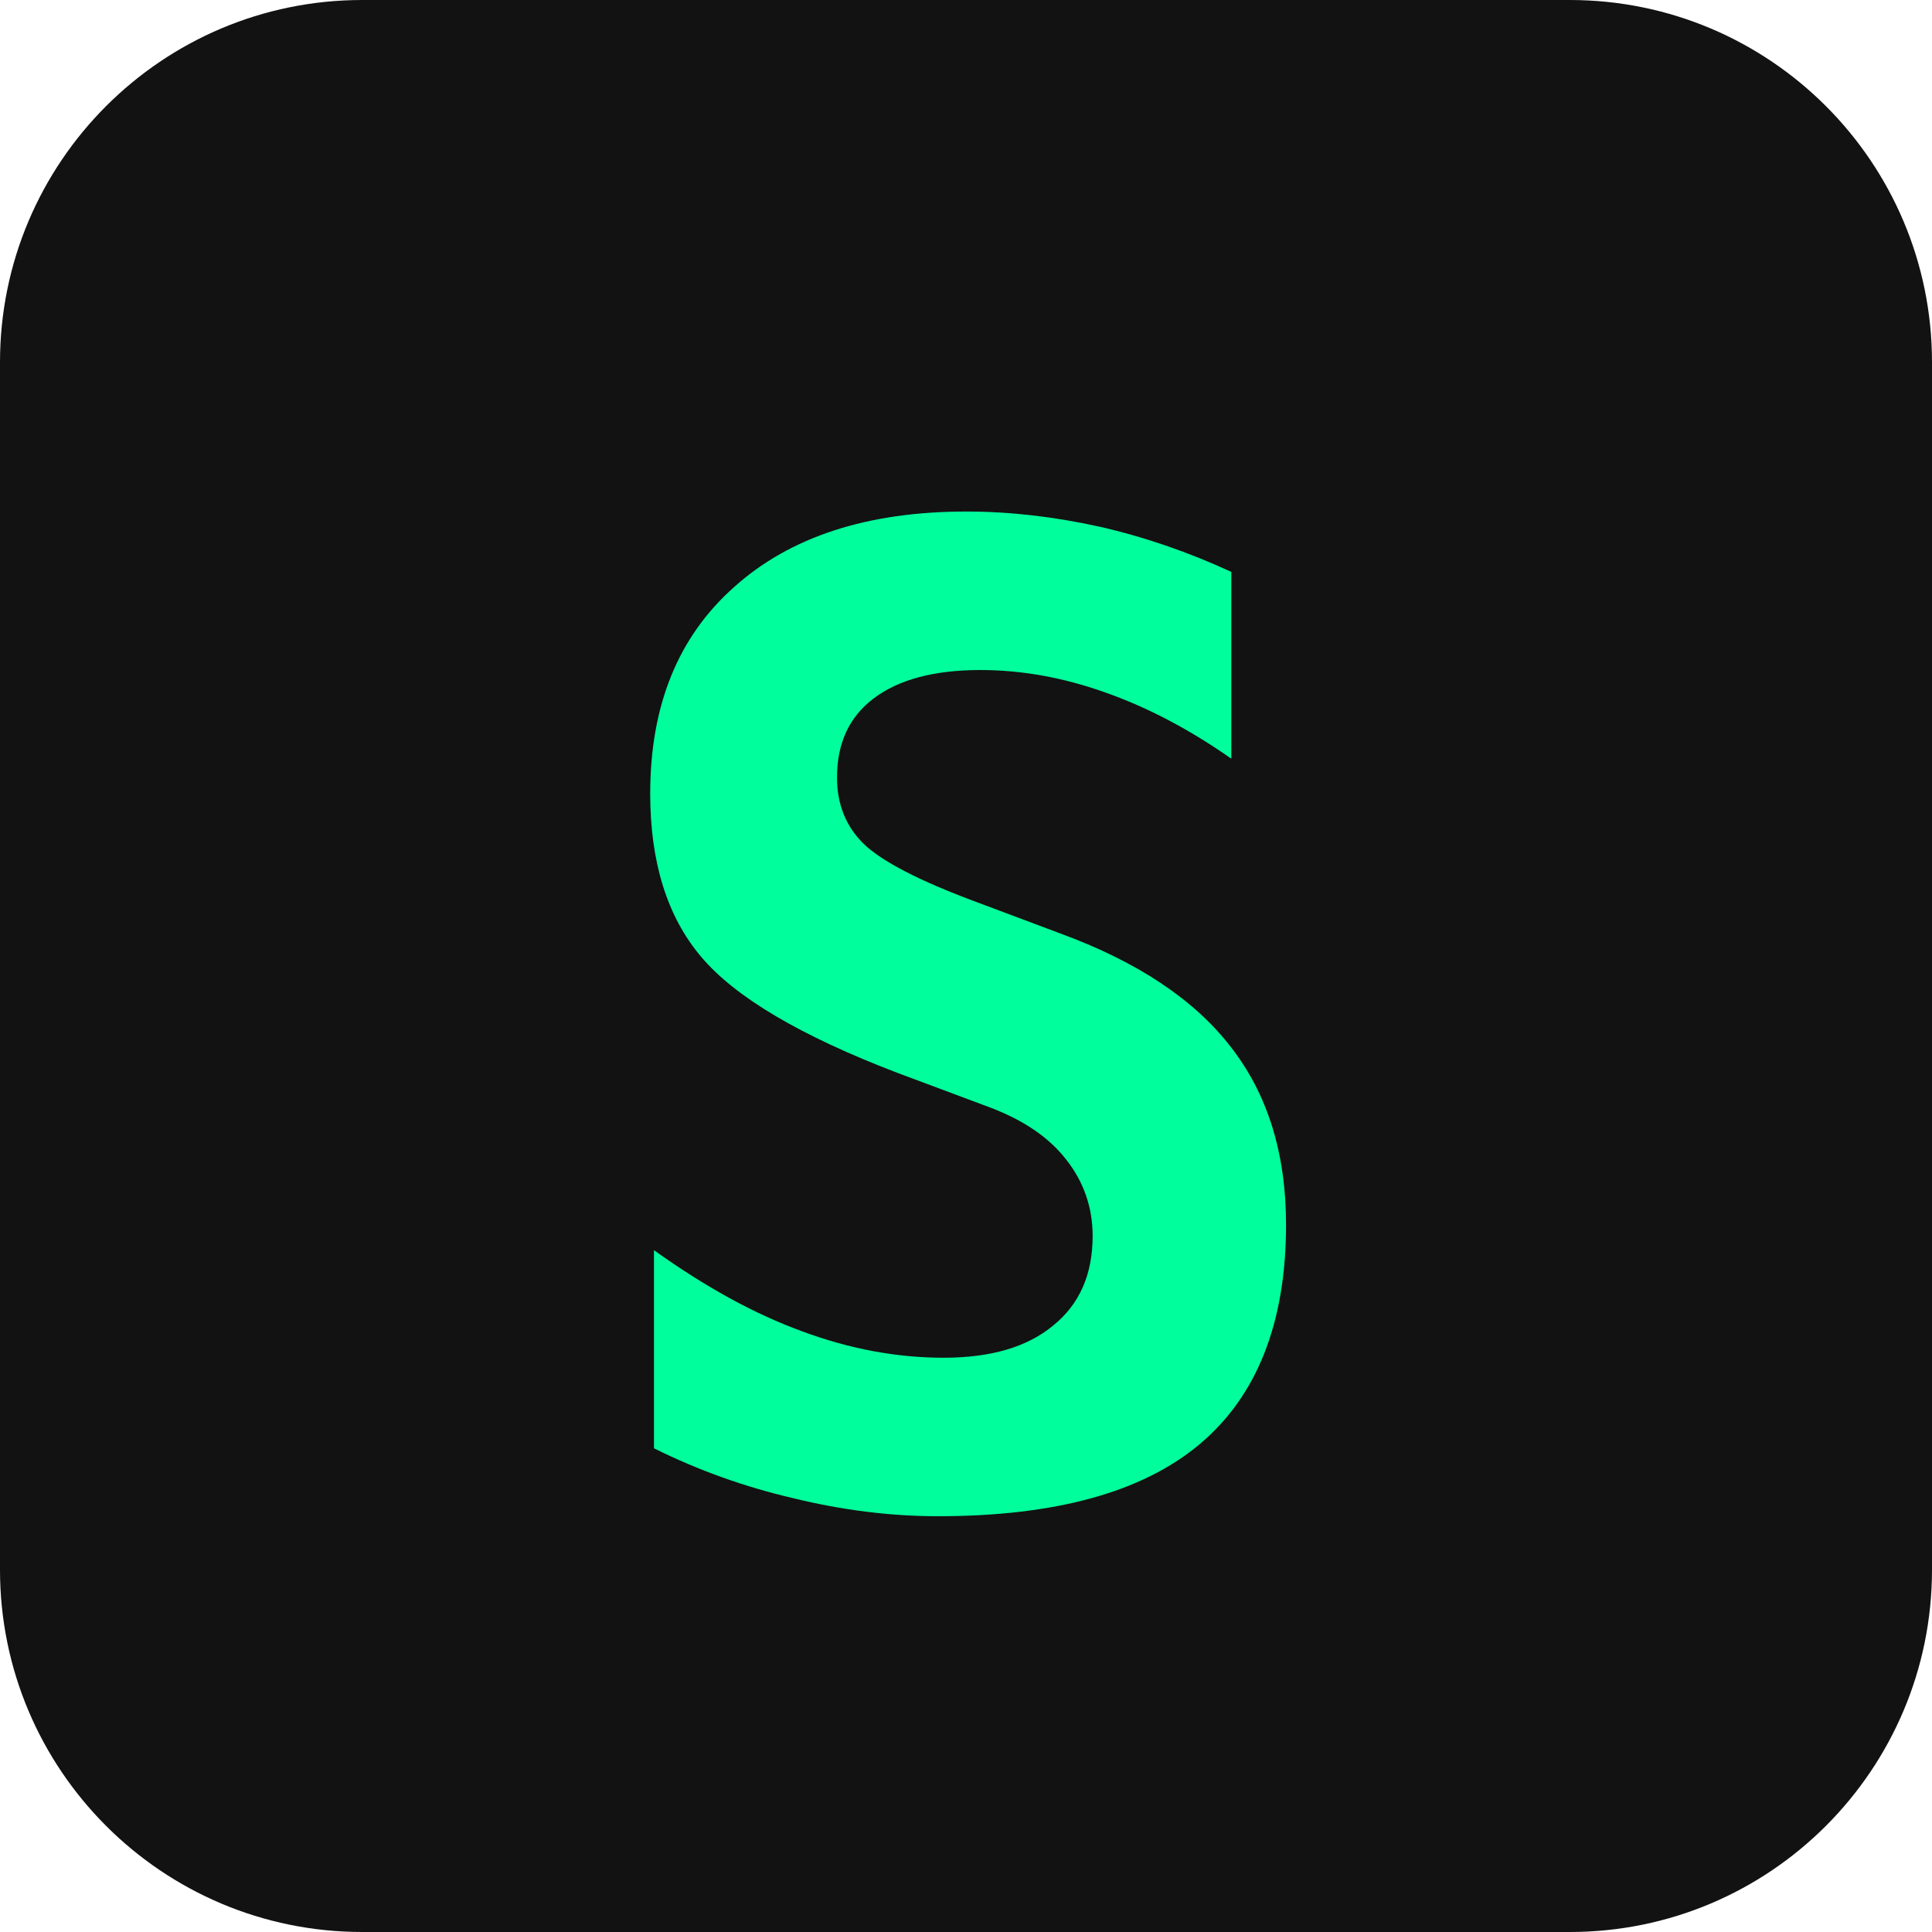
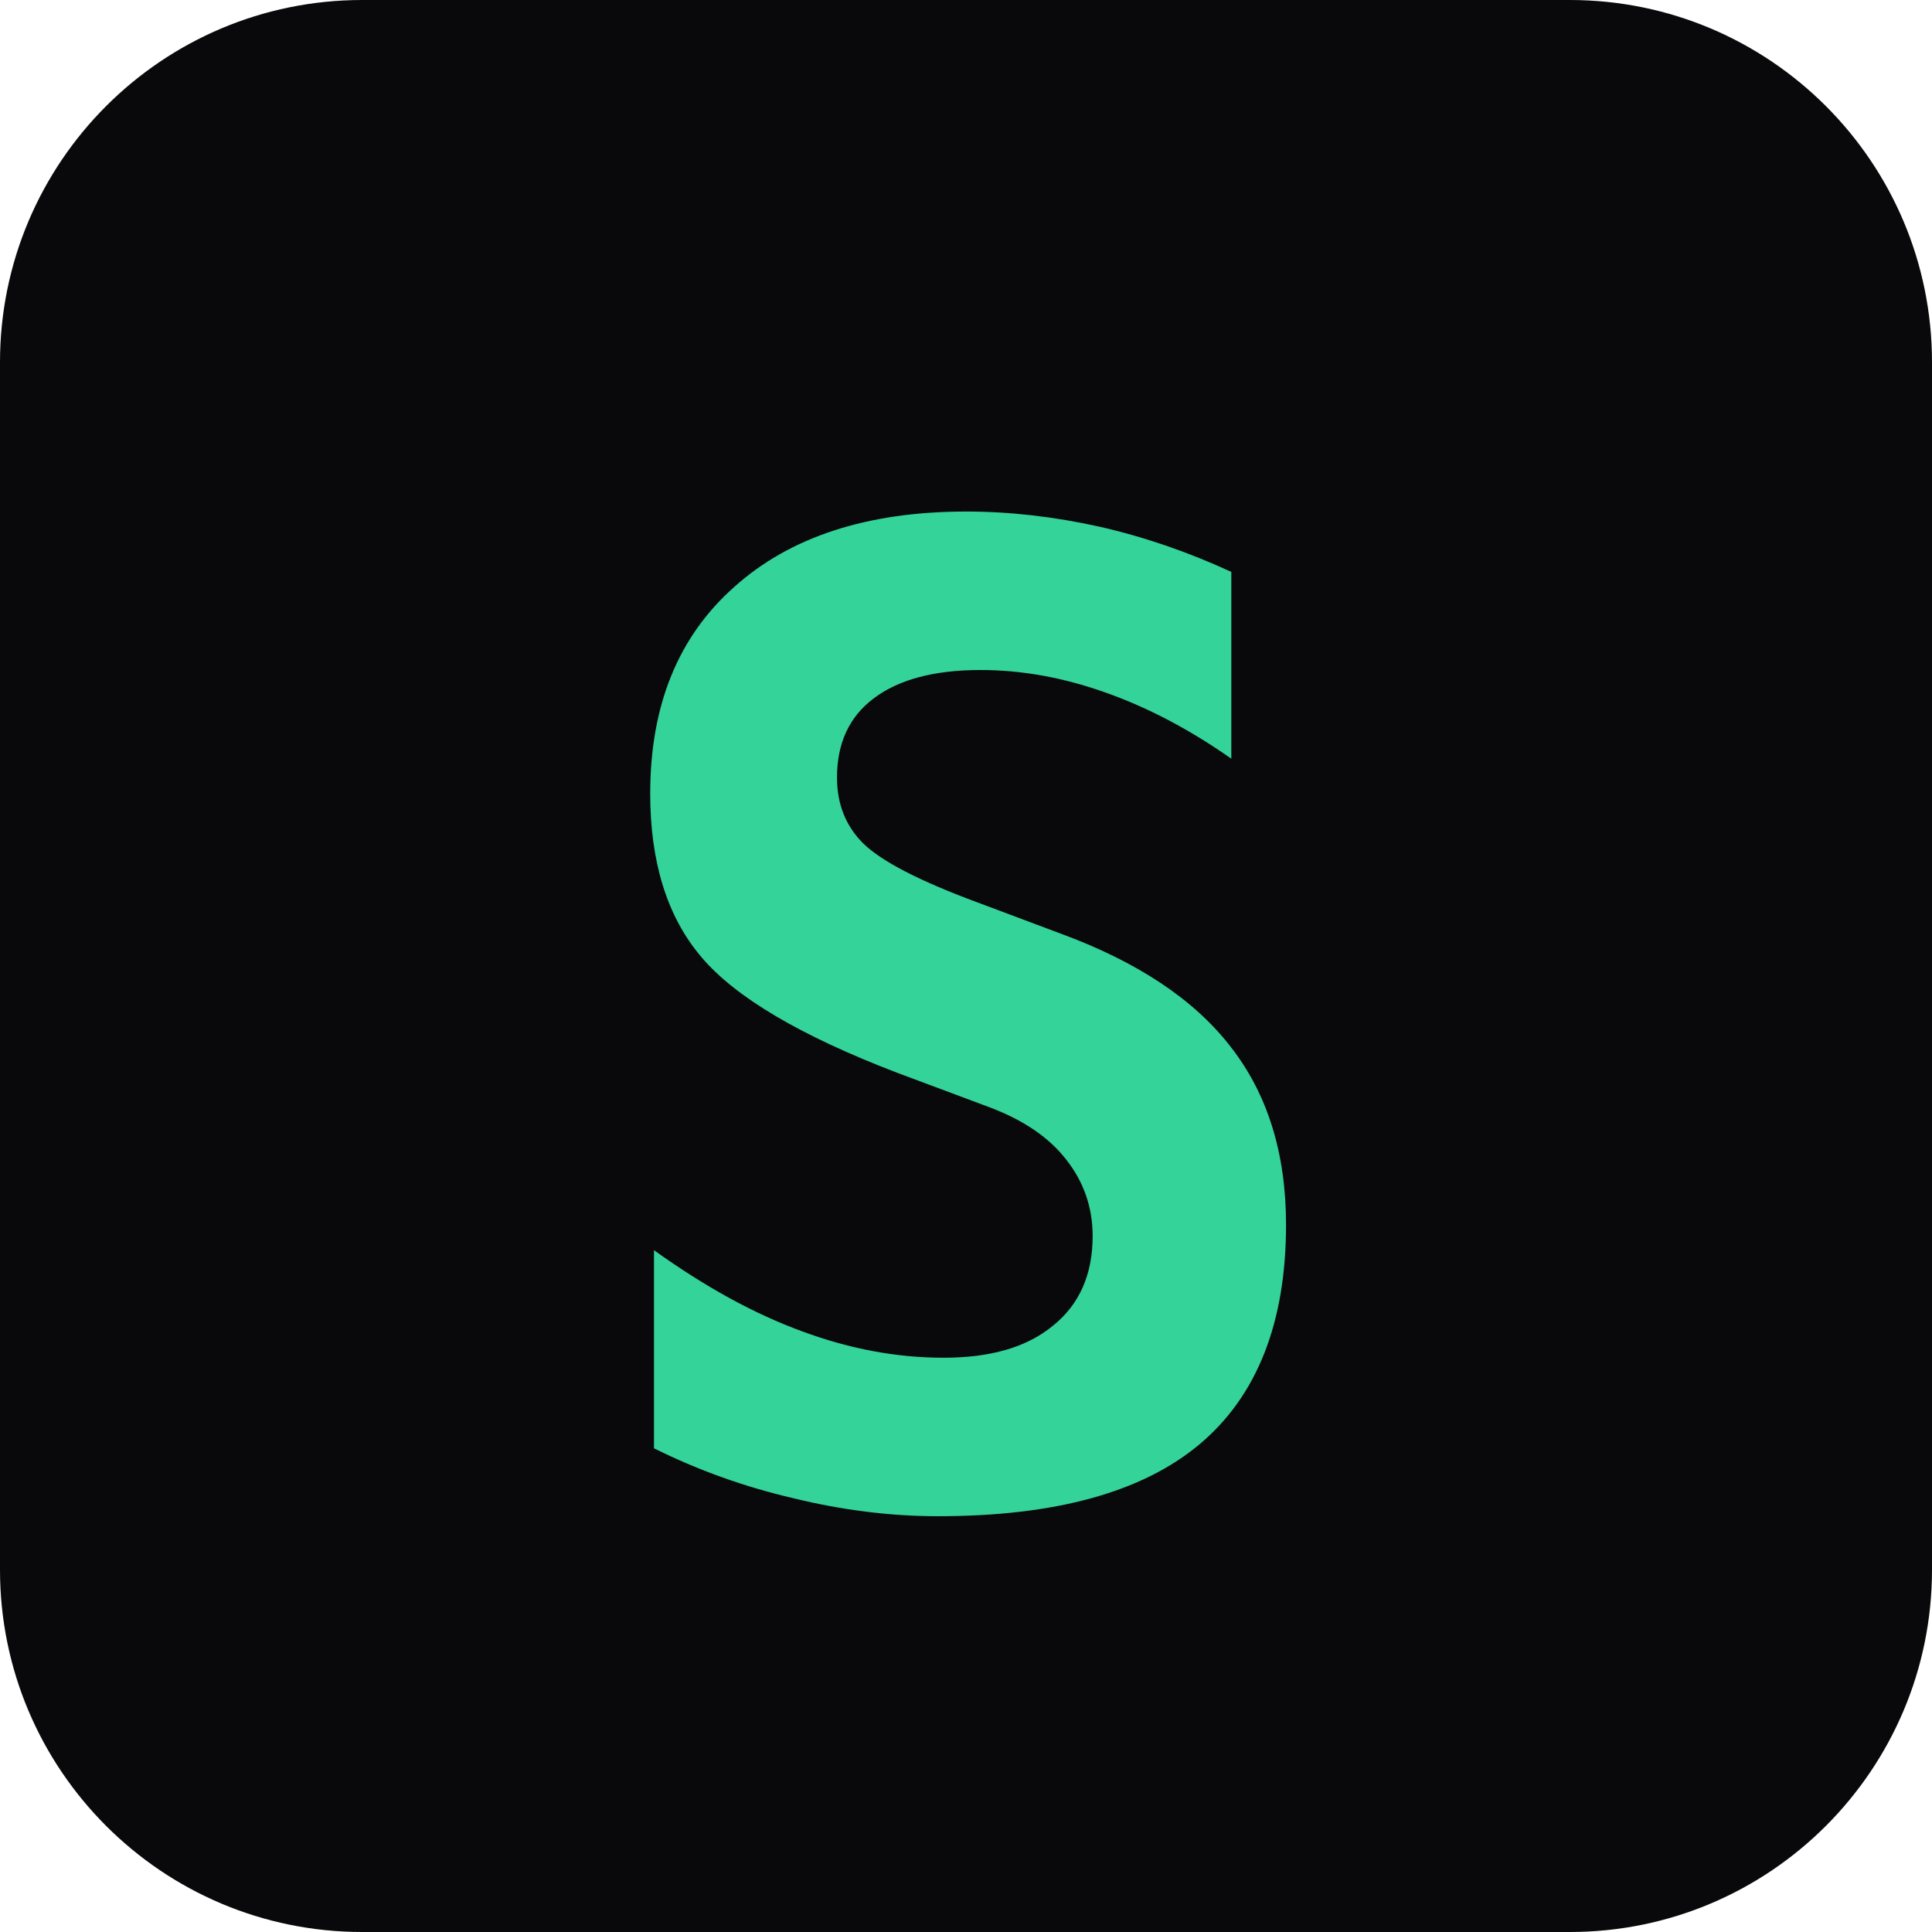
<svg xmlns="http://www.w3.org/2000/svg" width="32" height="32" viewBox="0 0 32 32" fill="none">
-   <rect width="32" height="32" rx="6" fill="#121212" />
-   <text x="50%" y="58%" dominant-baseline="middle" text-anchor="middle" font-family="monospace" font-weight="bold" font-size="22" fill="#00FF9C">S</text>
+   <rect width="32" height="32" rx="6" fill="#09090b" />
+   <text x="50%" y="58%" dominant-baseline="middle" text-anchor="middle" font-family="monospace" font-weight="bold" font-size="22" fill="#34d399">S</text>
</svg>
